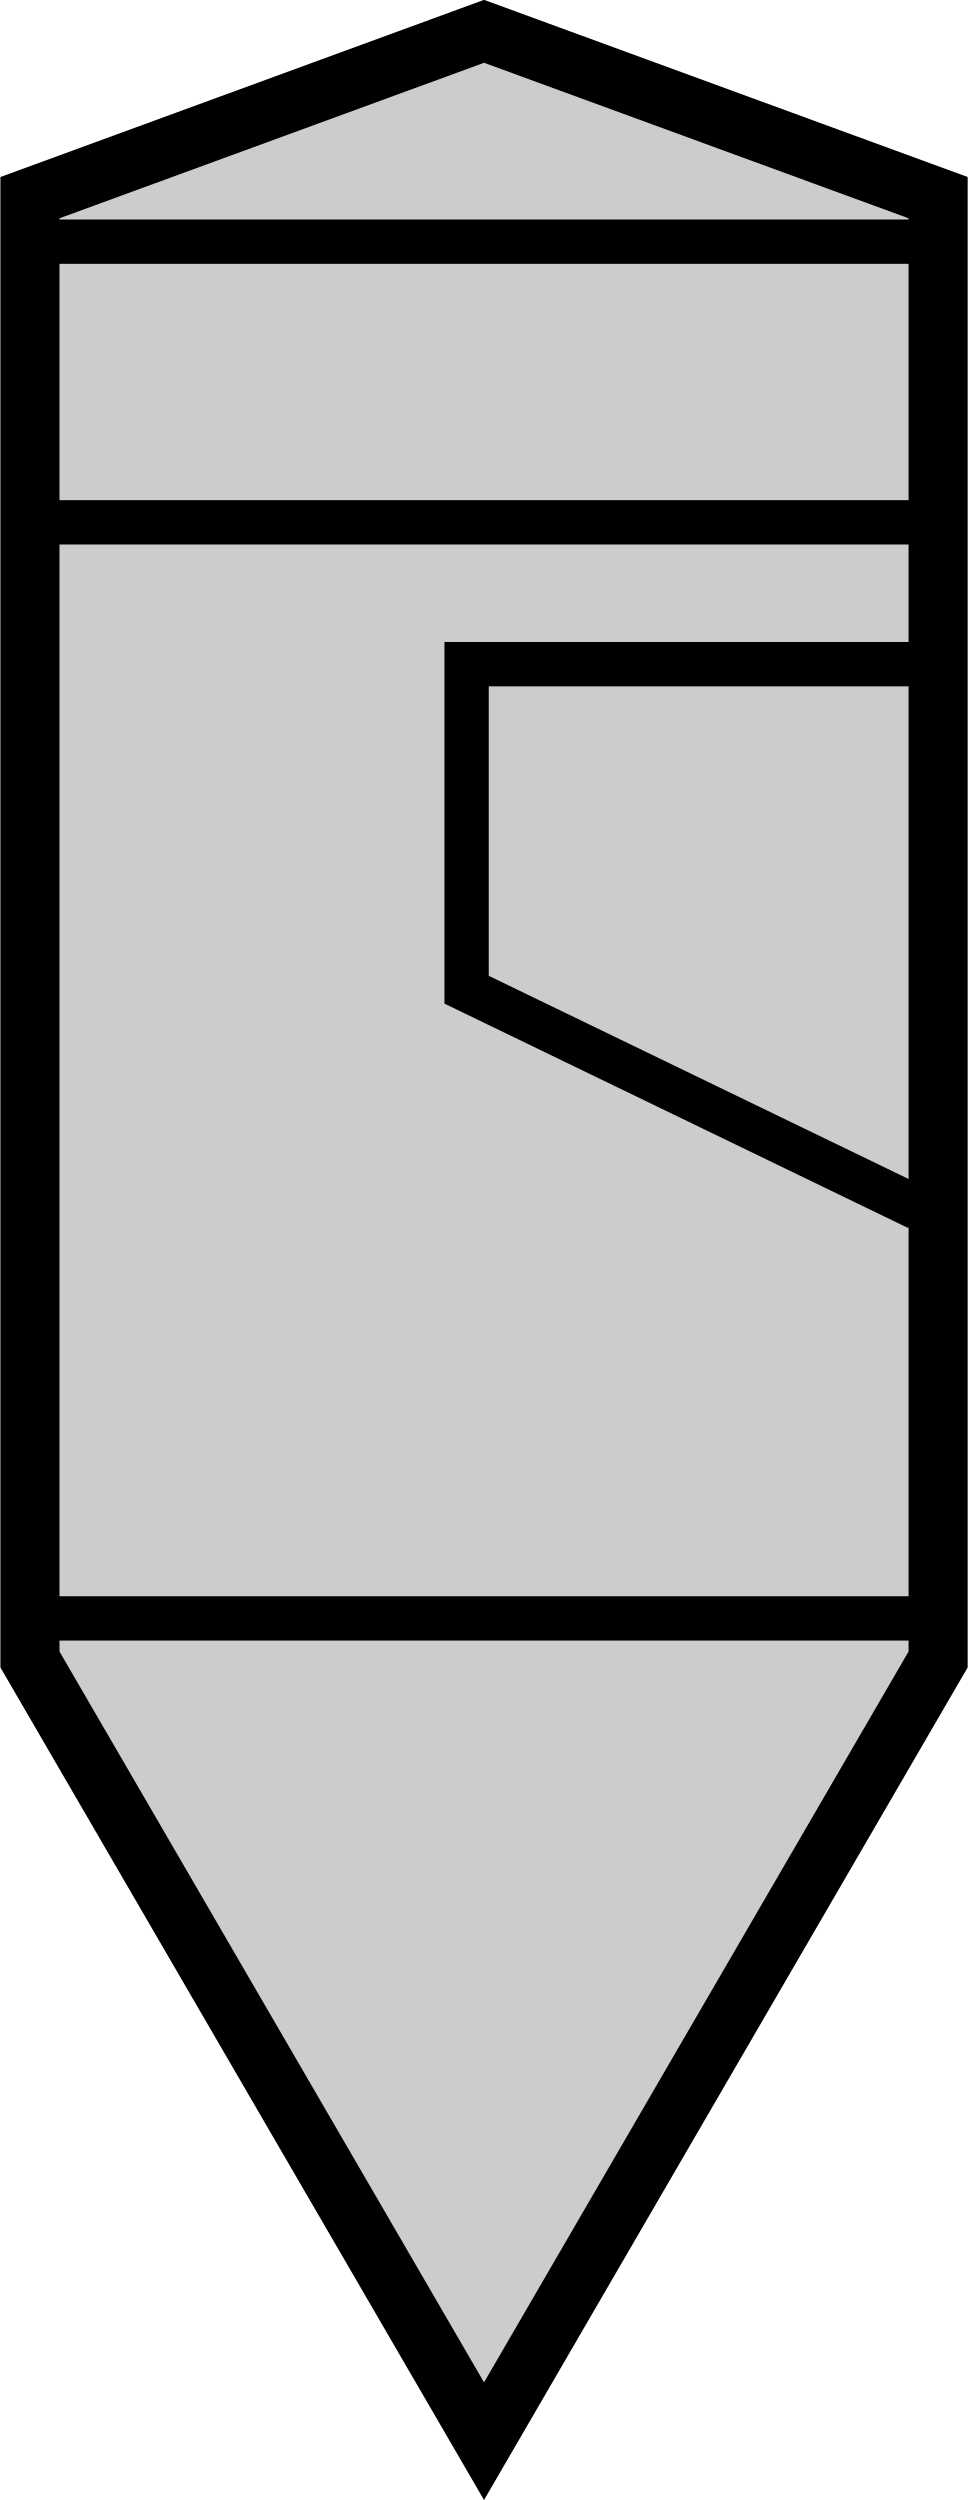
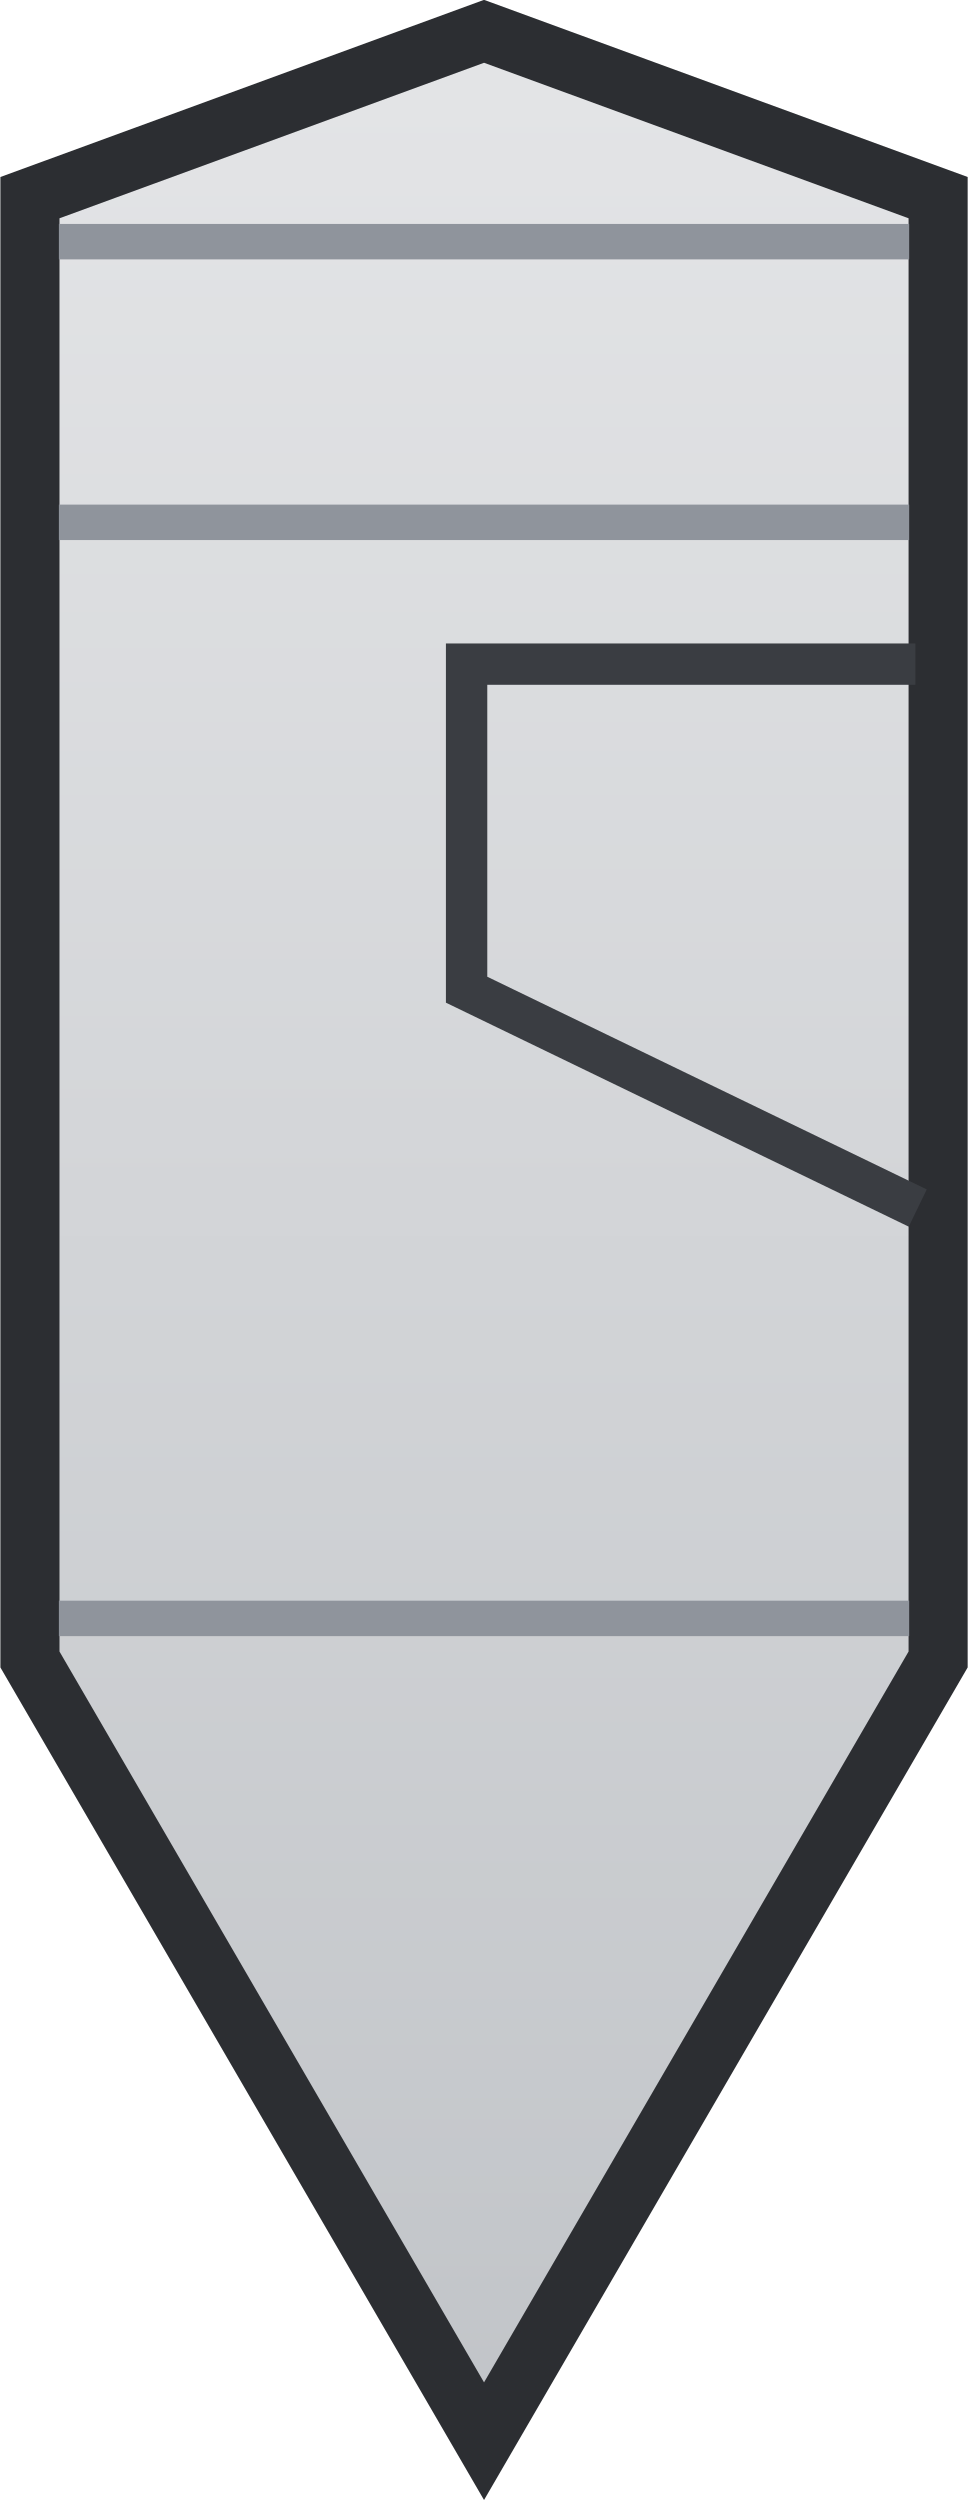
<svg xmlns="http://www.w3.org/2000/svg" width="0.129in" height="0.333in" viewBox="0 0 3.275 8.462" version="1.1" id="svg1" kewidth="38.701" keheight="100" eType="FilterCleaning">
  <defs id="defs1">
-     <linearGradient id="swatch1">
-       <stop style="stop-color:#ffffff;stop-opacity:1;" offset="0" id="stop1" />
+     <linearGradient id="steelFill" x1="0" y1="0" x2="0" y2="1">
+       <stop offset="0%" stop-color="#e4e5e7" />
+       <stop offset="100%" stop-color="#c1c4c8" />
+     </linearGradient>
+     <linearGradient id="steelDark" x1="0" y1="0" x2="1" y2="1">
+       <stop offset="0%" stop-color="#d3d5d8" />
+       <stop offset="100%" stop-color="#8f949c" />
    </linearGradient>
  </defs>
  <g id="layer1" transform="translate(-14.27719,-10.65101)">
-     <path id="body" style="fill:#cccccc;stroke:#000000;stroke-width:0.2" d="m 14.377,11.32 v 4.948 l 1.537,2.646 1.537,-2.646 v -4.948 l -1.537,-0.563 z" />
-     <path d="m 14.475,12.419 h 2.878 z" style="fill:#cccccc;stroke:#000000;stroke-width:0.15;stroke-dasharray:none" id="path37" />
-     <path d="m 14.475,11.469 h 2.878 z" style="fill:#cccccc;stroke:#000000;stroke-width:0.15;stroke-dasharray:none" id="path6" />
-     <path d="m 14.475,16.129 h 2.878 z" style="fill:#cccccc;stroke:#000000;stroke-width:0.15;stroke-dasharray:none" id="path7" />
-     <path d="m 17.374,12.899 h -1.519 v 1.102 l 1.527,0.739" style="fill:none;stroke:#000000;stroke-width:0.15;stroke-dasharray:none" id="path8" />
+     <path id="body" style="fill:url(#steelFill);stroke:#2c2e32;stroke-width:0.2" d="m 14.377,11.32 v 4.948 l 1.537,2.646 1.537,-2.646 v -4.948 l -1.537,-0.563 z" />
+     <path d="m 14.475,12.419 h 2.878 z" style="fill:none;stroke:#8f949c;stroke-width:0.12;stroke-dasharray:none" id="path37" />
+     <path d="m 14.475,11.469 h 2.878 z" style="fill:none;stroke:#8f949c;stroke-width:0.12;stroke-dasharray:none" id="path6" />
+     <path d="m 14.475,16.129 h 2.878 z" style="fill:none;stroke:#8f949c;stroke-width:0.12;stroke-dasharray:none" id="path7" />
+     <path d="m 17.374,12.899 h -1.519 v 1.102 l 1.527,0.739" style="fill:none;stroke:#3a3d42;stroke-width:0.14;stroke-dasharray:none" id="path8" />
  </g>
</svg>
